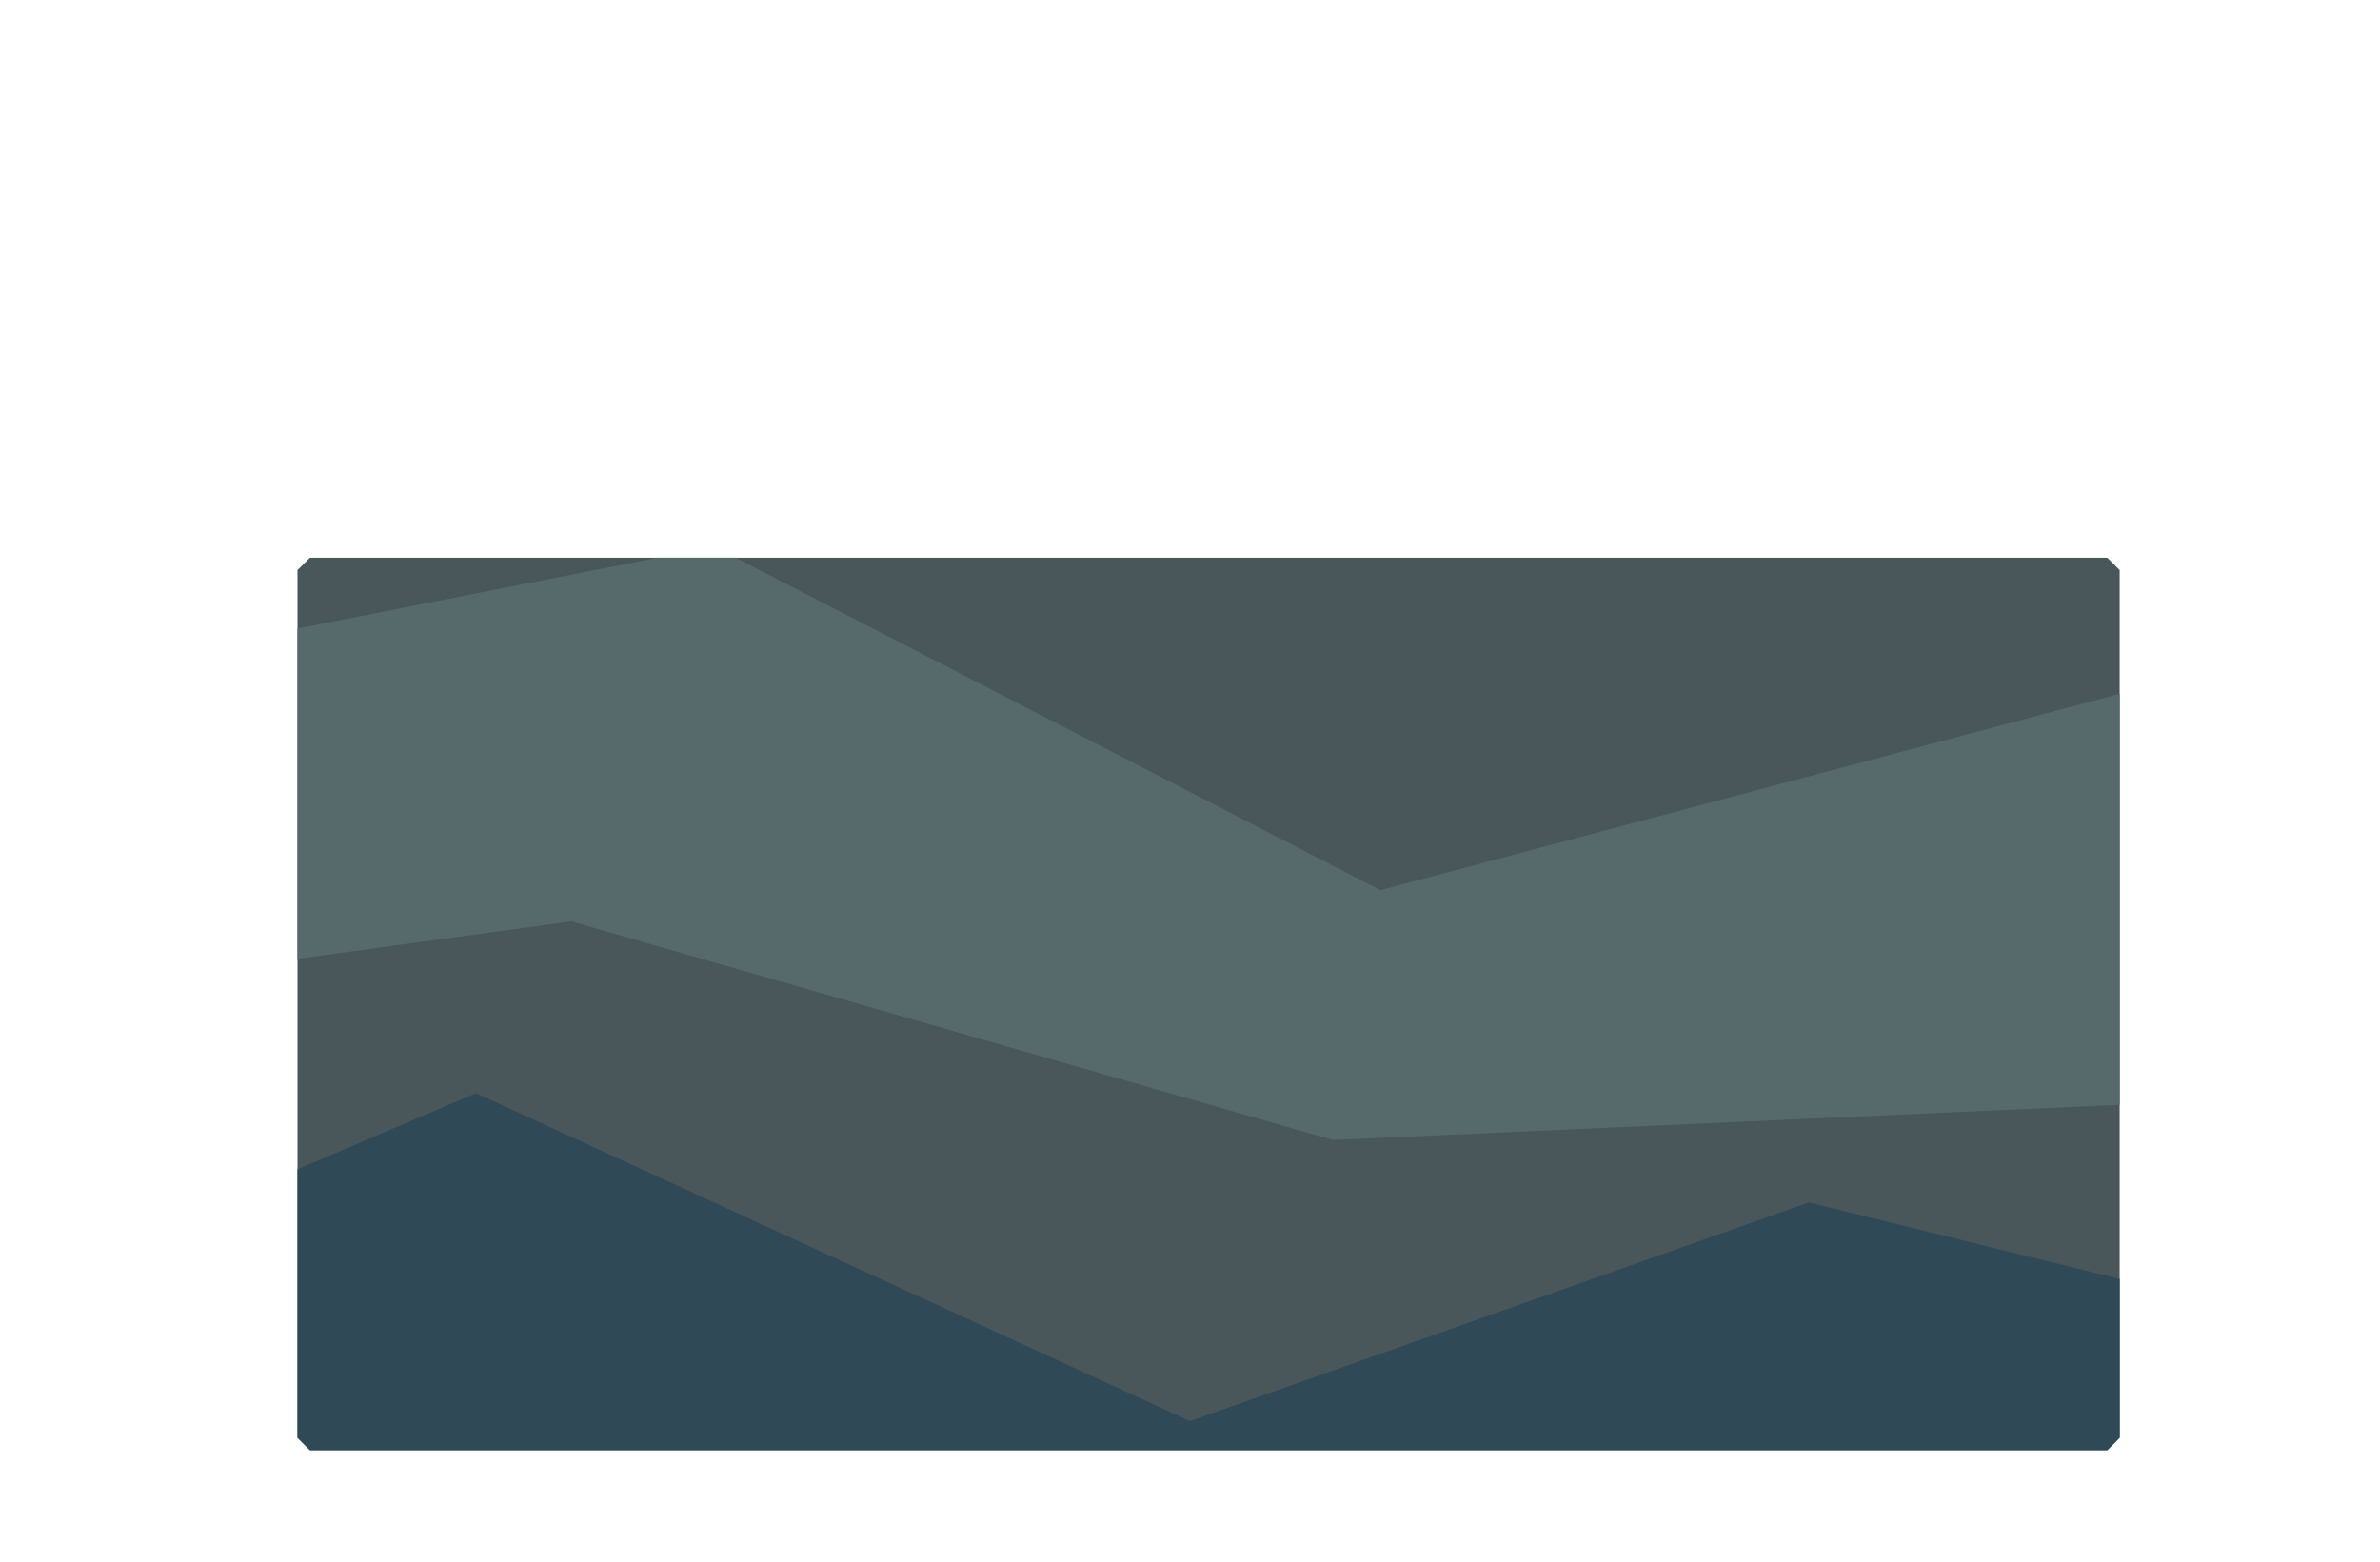
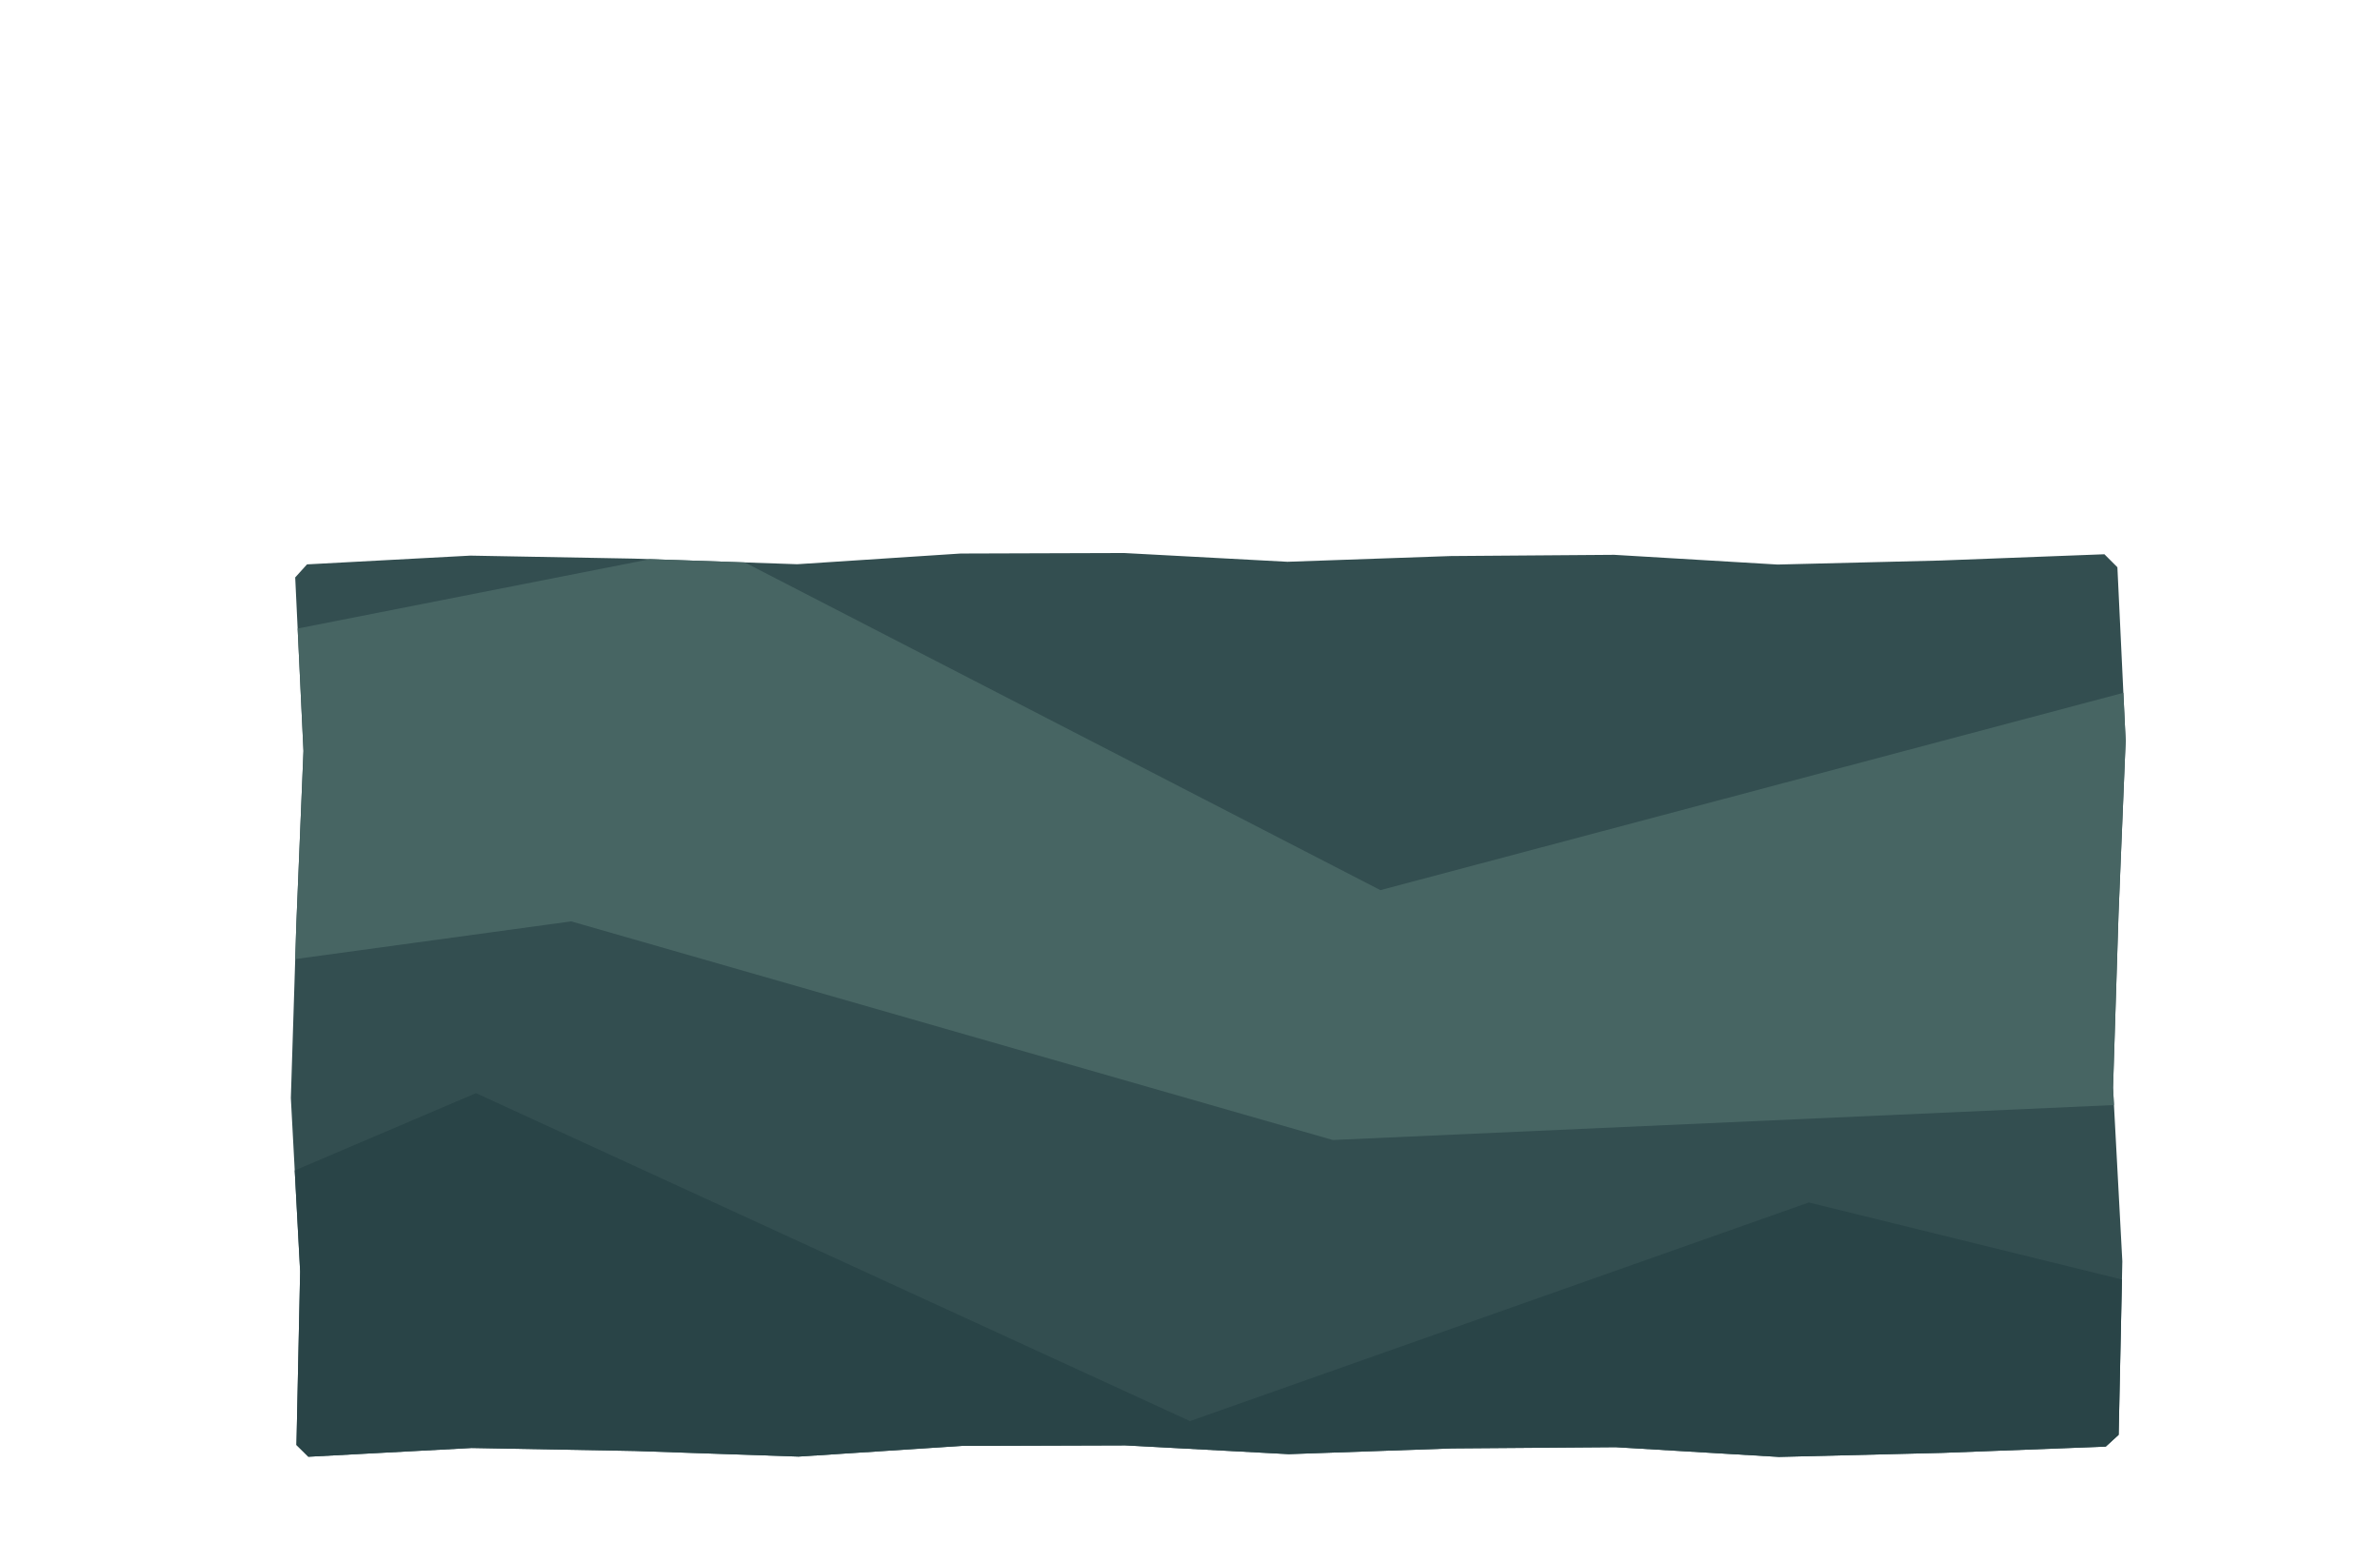
<svg xmlns="http://www.w3.org/2000/svg" width="1536" height="1008" viewBox="0 0 1536 1008">
  <defs>
    <clipPath id="cave-floor">
-       <path d="M192,368 L200,360 L1360,360 L1368,368 L1368,928 L1360,936 L200,936 L192,928 Z" clip-rule="evenodd" />
+       <path d="M190.52,372.71 L198.14,364.29 L303.60,358.64 L409.05,360.57 L514.51,364.19 L619.96,357.29 L725.42,356.96 L830.87,362.61 L936.32,358.91 L1041.78,358.12 L1147.23,364.40 L1252.69,361.79 L1358.14,357.76 L1366.52,366.14 L1371.86,478.14 L1367.24,590.14 L1363.71,702.14 L1369.71,814.14 L1367.33,926.14 L1359.00,933.76 L1253.55,937.79 L1148.09,940.40 L1042.64,934.12 L937.18,934.91 L831.73,938.61 L726.27,932.96 L620.82,933.29 L515.36,940.19 L409.91,936.57 L304.45,934.64 L199.00,940.29 L191.33,932.71 L193.71,820.71 L187.71,708.71 L191.24,596.71 L195.86,484.71Z" clip-rule="evenodd" />
    </clipPath>
  </defs>
  <g clip-path="url(#cave-floor)">
-     <rect x="0" y="0" width="1536" height="1008" fill="#49565a" />
-     <polygon points="0,443.52 460.8,352.8 890.88,574.56 1536,403.2 1536,705.6 860.16,735.84 368.64,594.72 0,645.12" fill="#566a6b" />
-     <polygon points="0,836.64 307.2,705.6 768,917.28 1167.36,776.16 1536,866.88 1536,1008 0,1008" fill="#2f4956" />
+     <rect x="0" y="0" width="1536" height="1008" fill="#334e50" />
+     <polygon points="0,443.52 460.8,352.8 890.88,574.56 1536,403.2 1536,705.6 860.16,735.84 368.64,594.72 0,645.12" fill="#476563" />
+     <polygon points="0,836.64 307.2,705.6 768,917.28 1167.36,776.16 1536,866.88 1536,1008 0,1008" fill="#294447" />
  </g>
</svg>
